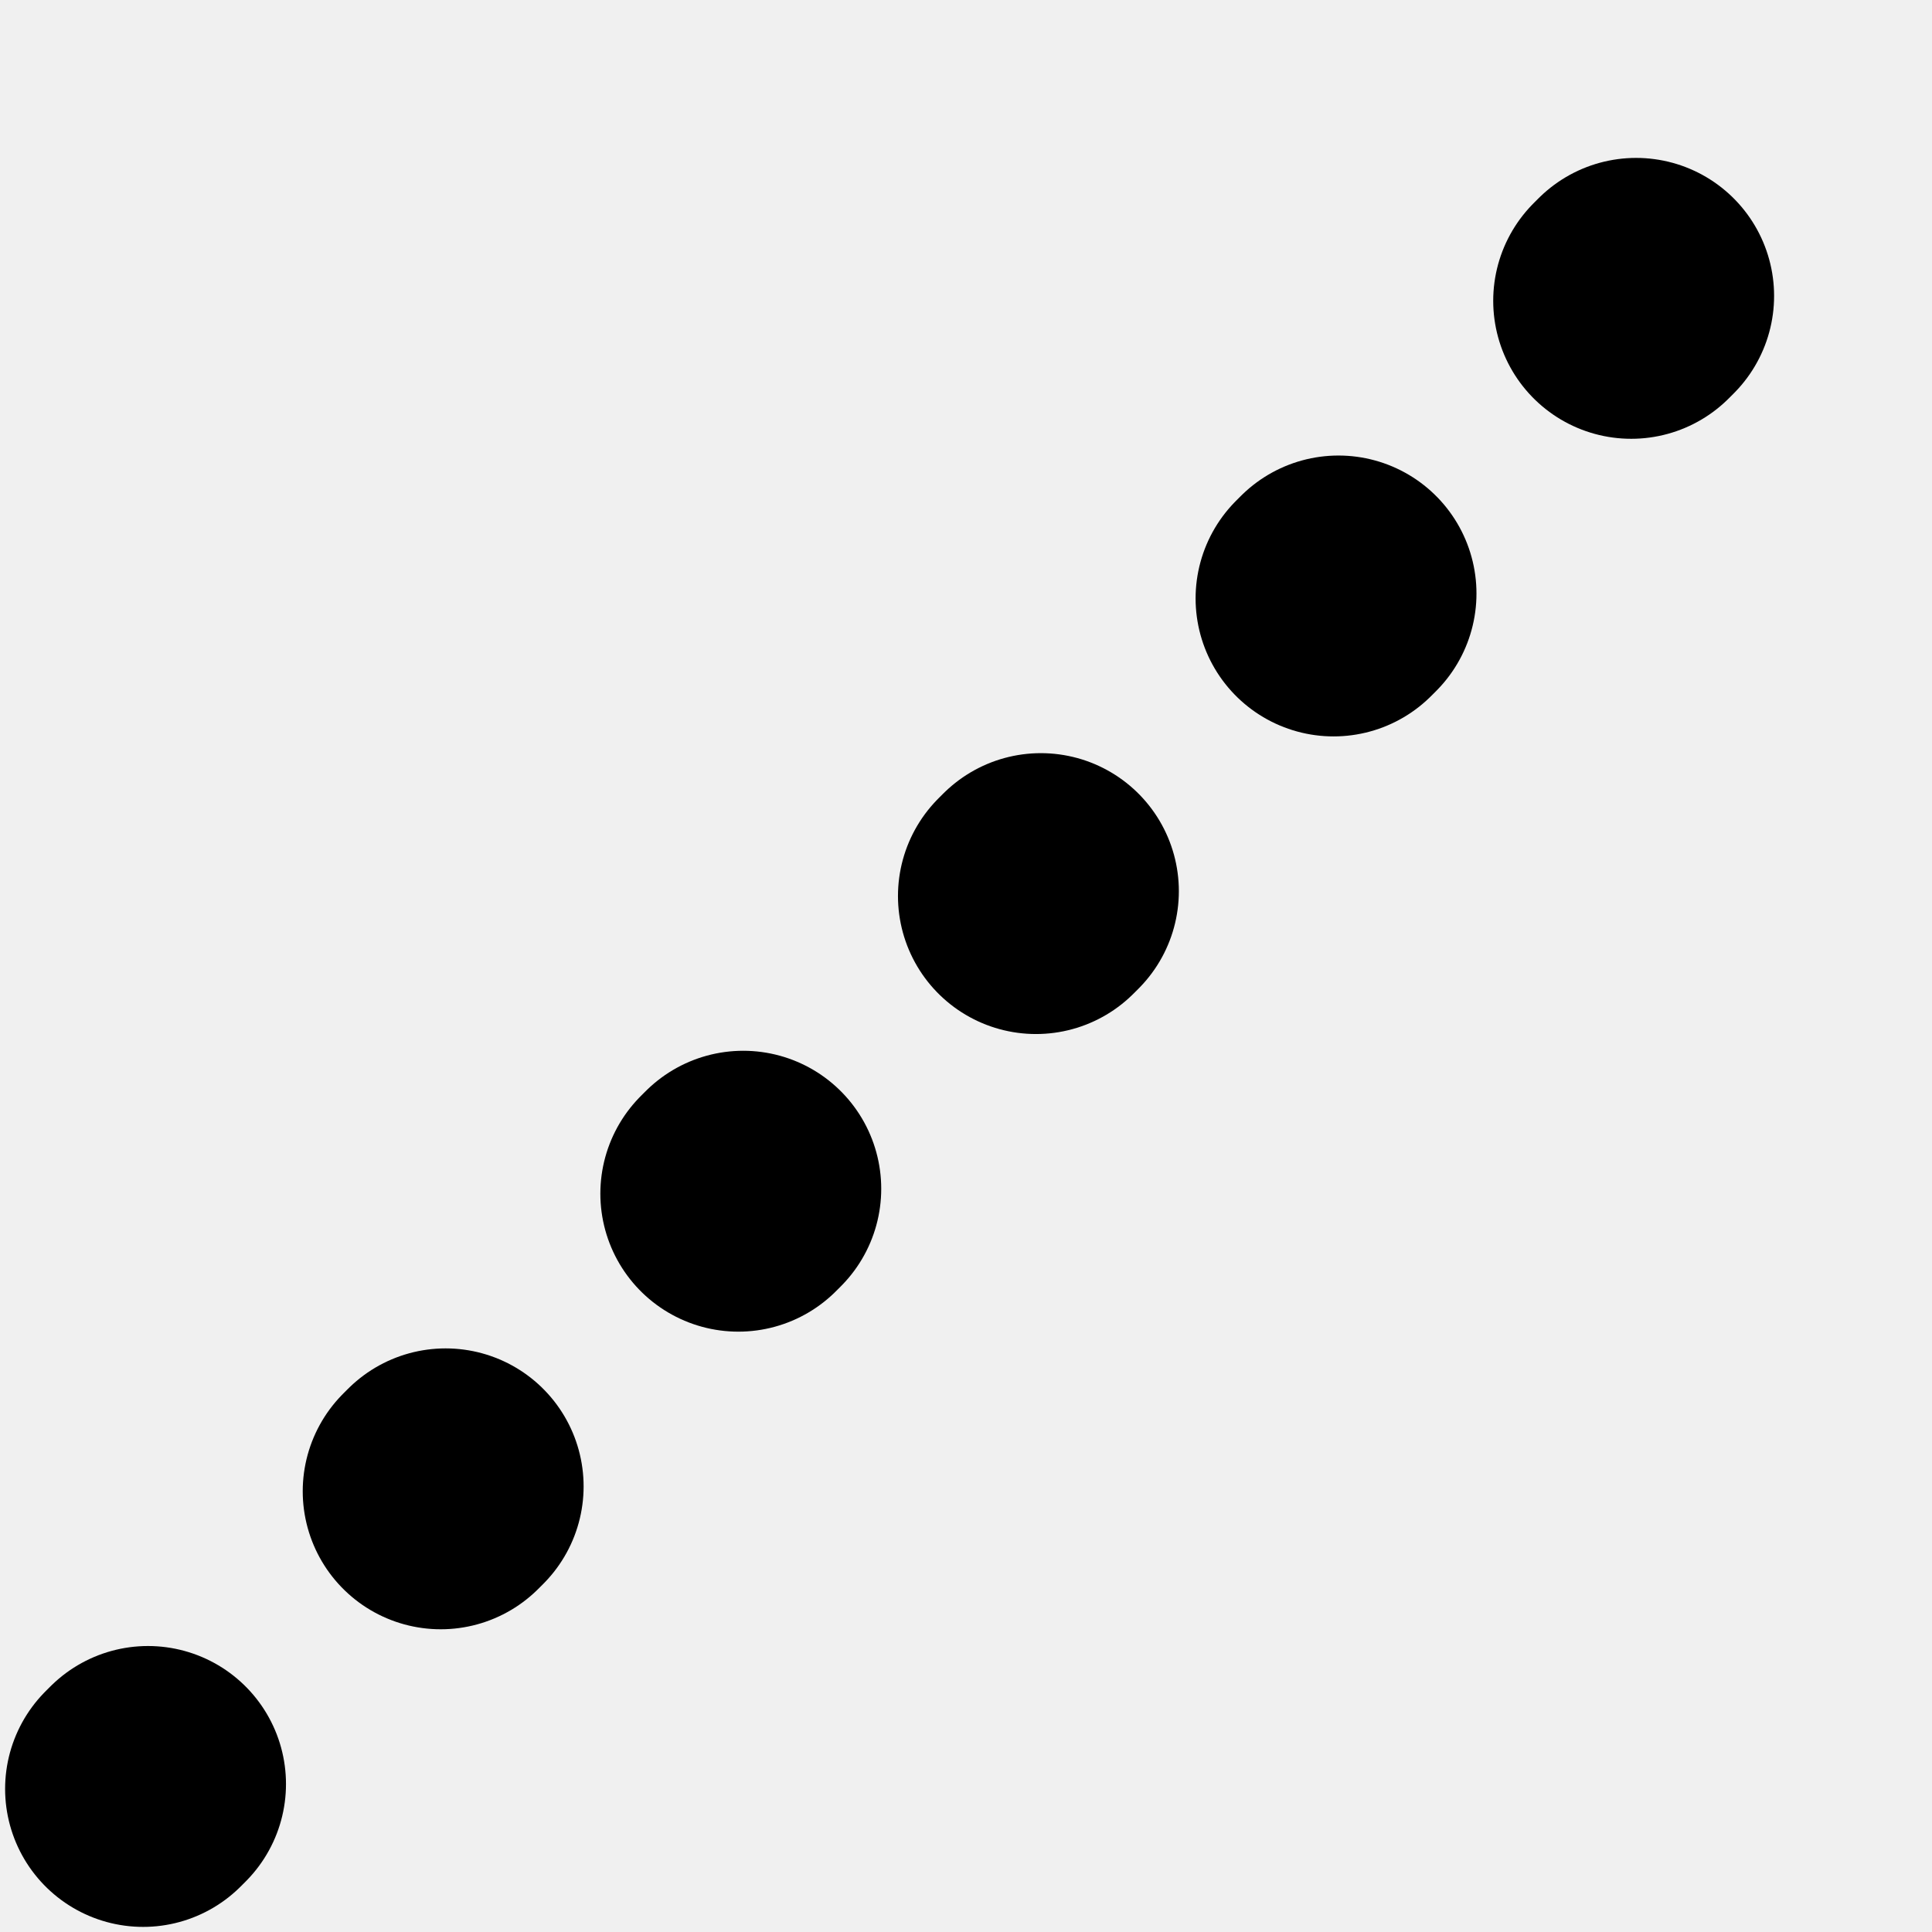
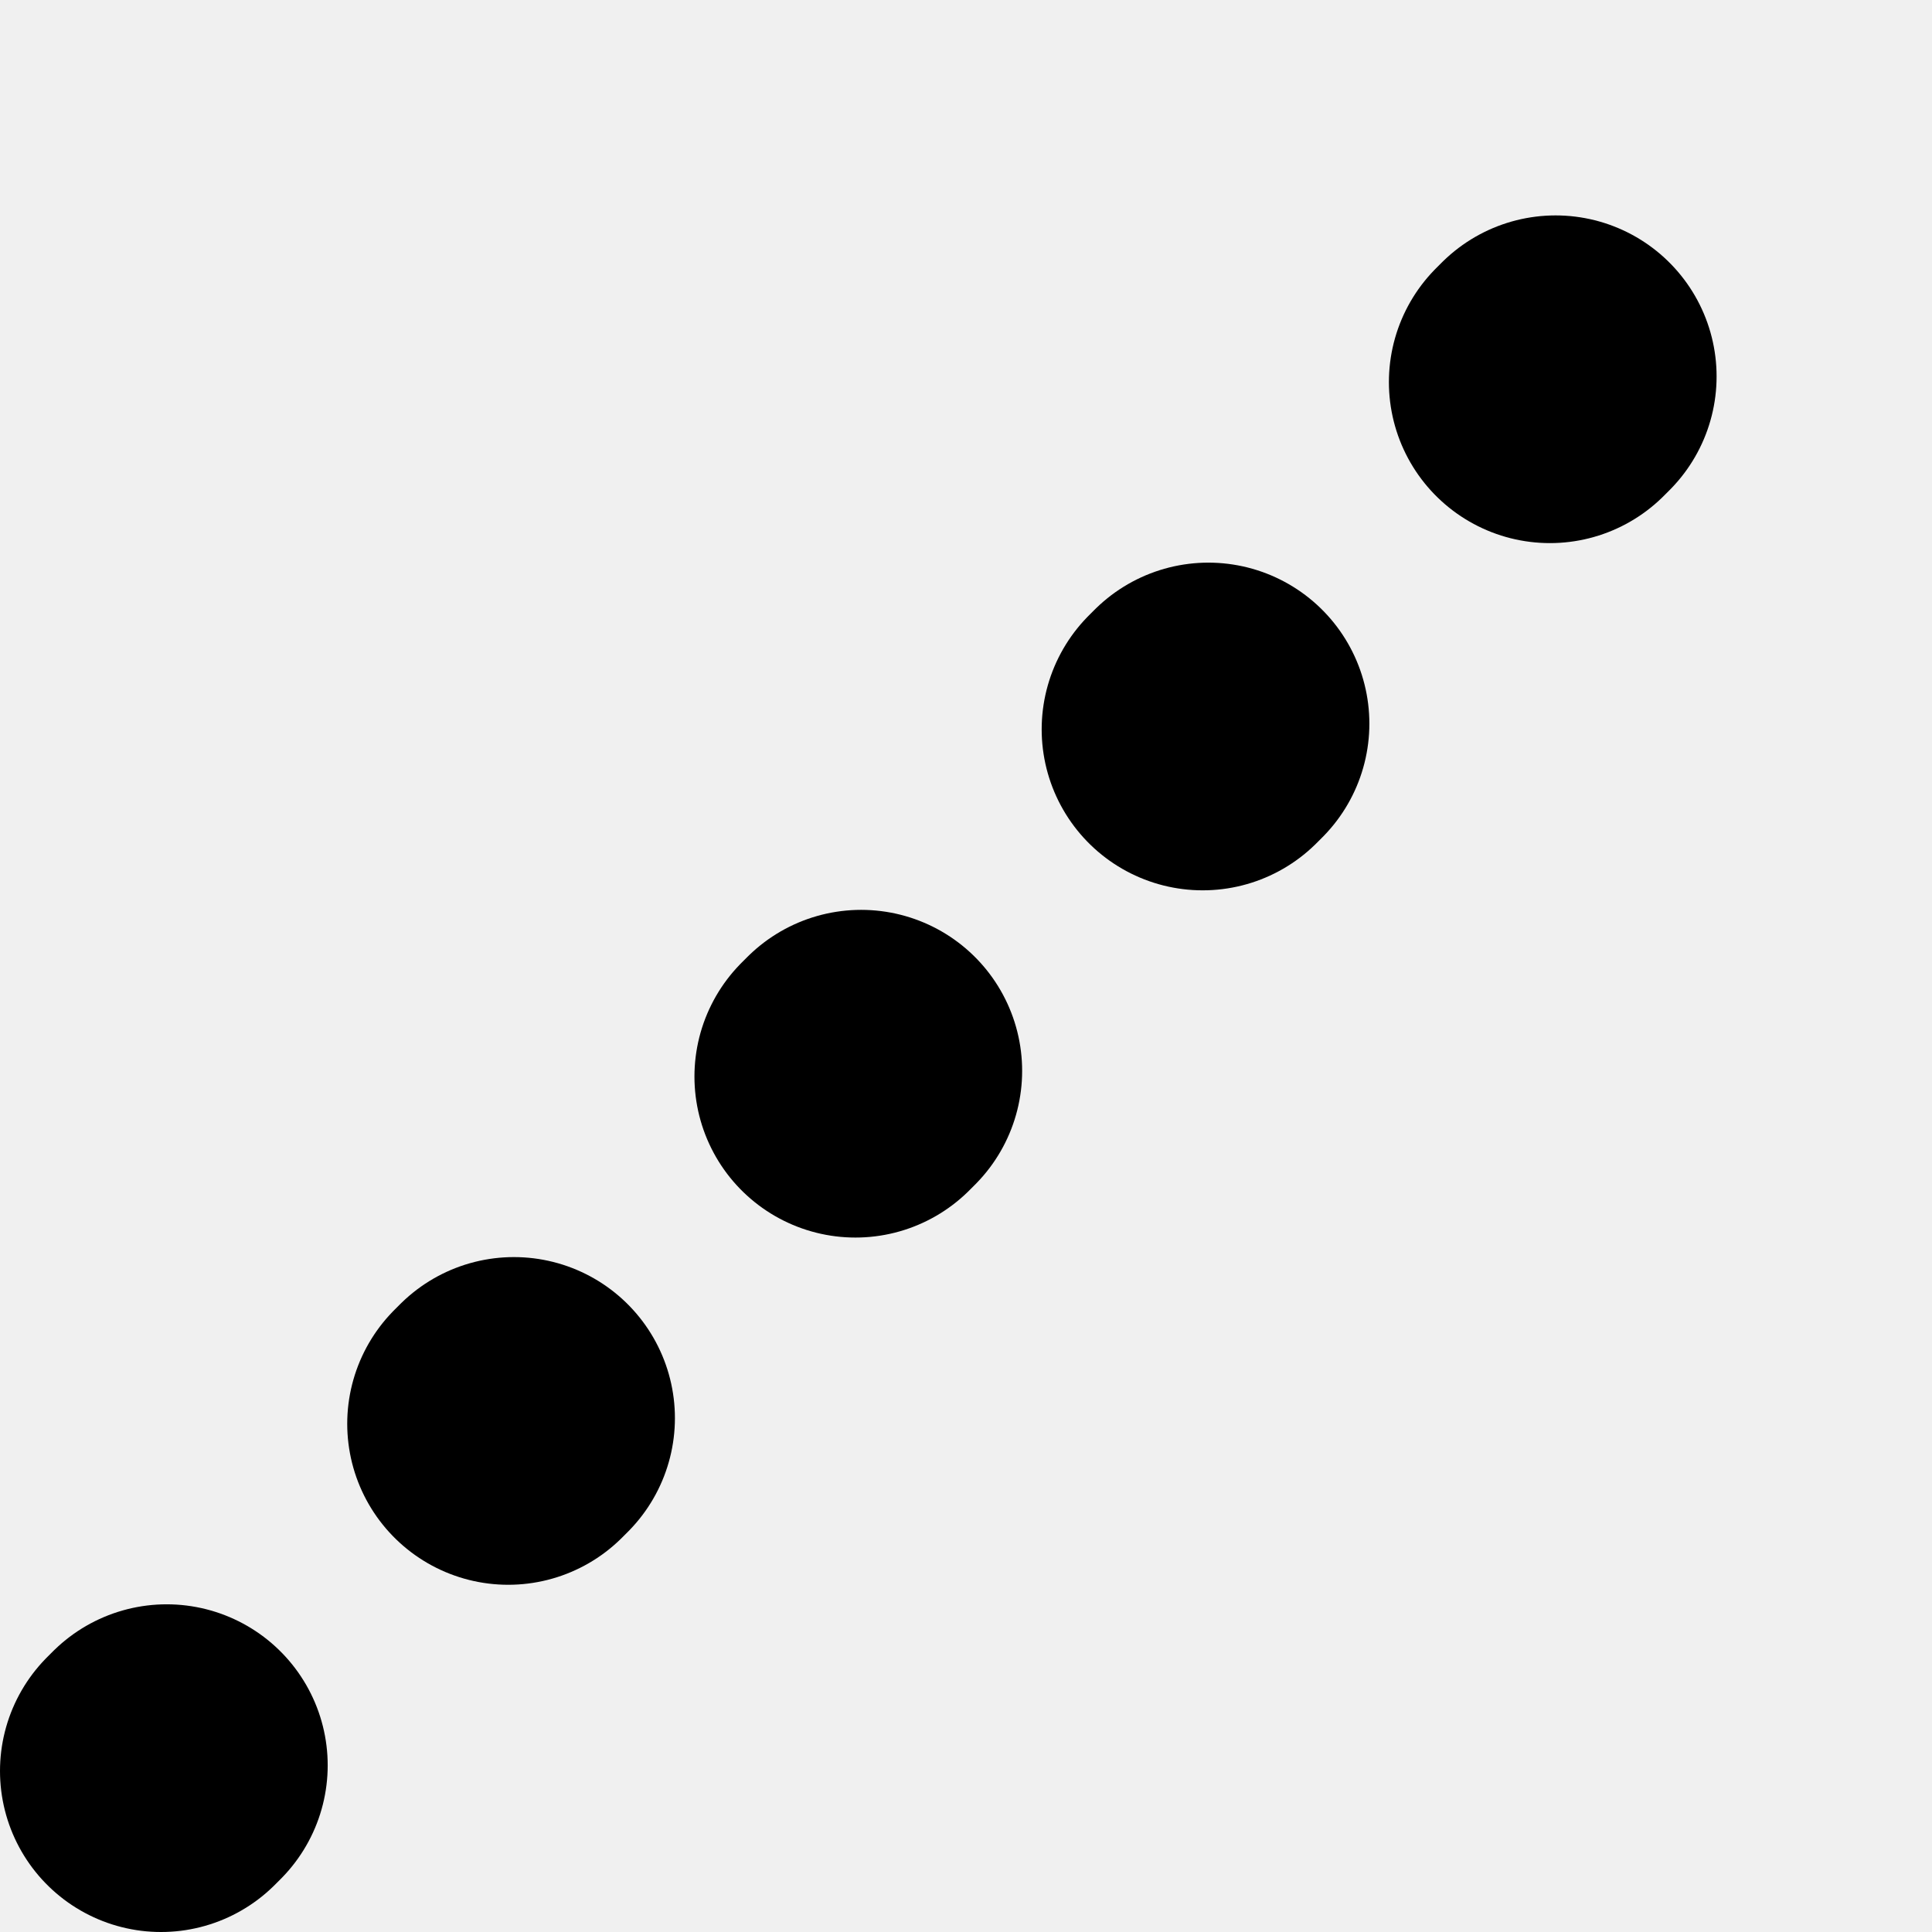
- <svg xmlns="http://www.w3.org/2000/svg" width="28" height="28" viewBox="0 0 28 28" fill="none">
+ <svg xmlns="http://www.w3.org/2000/svg" width="24" height="24" viewBox="0 0 24 24" fill="none">
  <g clip-path="url(#clip0_586_2)">
-     <path d="M2.074 25.926L25.926 2.074" stroke="black" stroke-width="4" stroke-linecap="round" stroke-linejoin="round" stroke-dasharray="0.1 6" />
+     <path d="M2 22L22 2" stroke="black" stroke-width="4" stroke-linecap="round" stroke-linejoin="round" stroke-dasharray="0.1 6" />
  </g>
  <defs>
    <clipPath id="clip0_586_2">
-       <rect width="28" height="28" fill="white" />
+       <rect width="24" height="24" fill="white" />
    </clipPath>
  </defs>
</svg>
